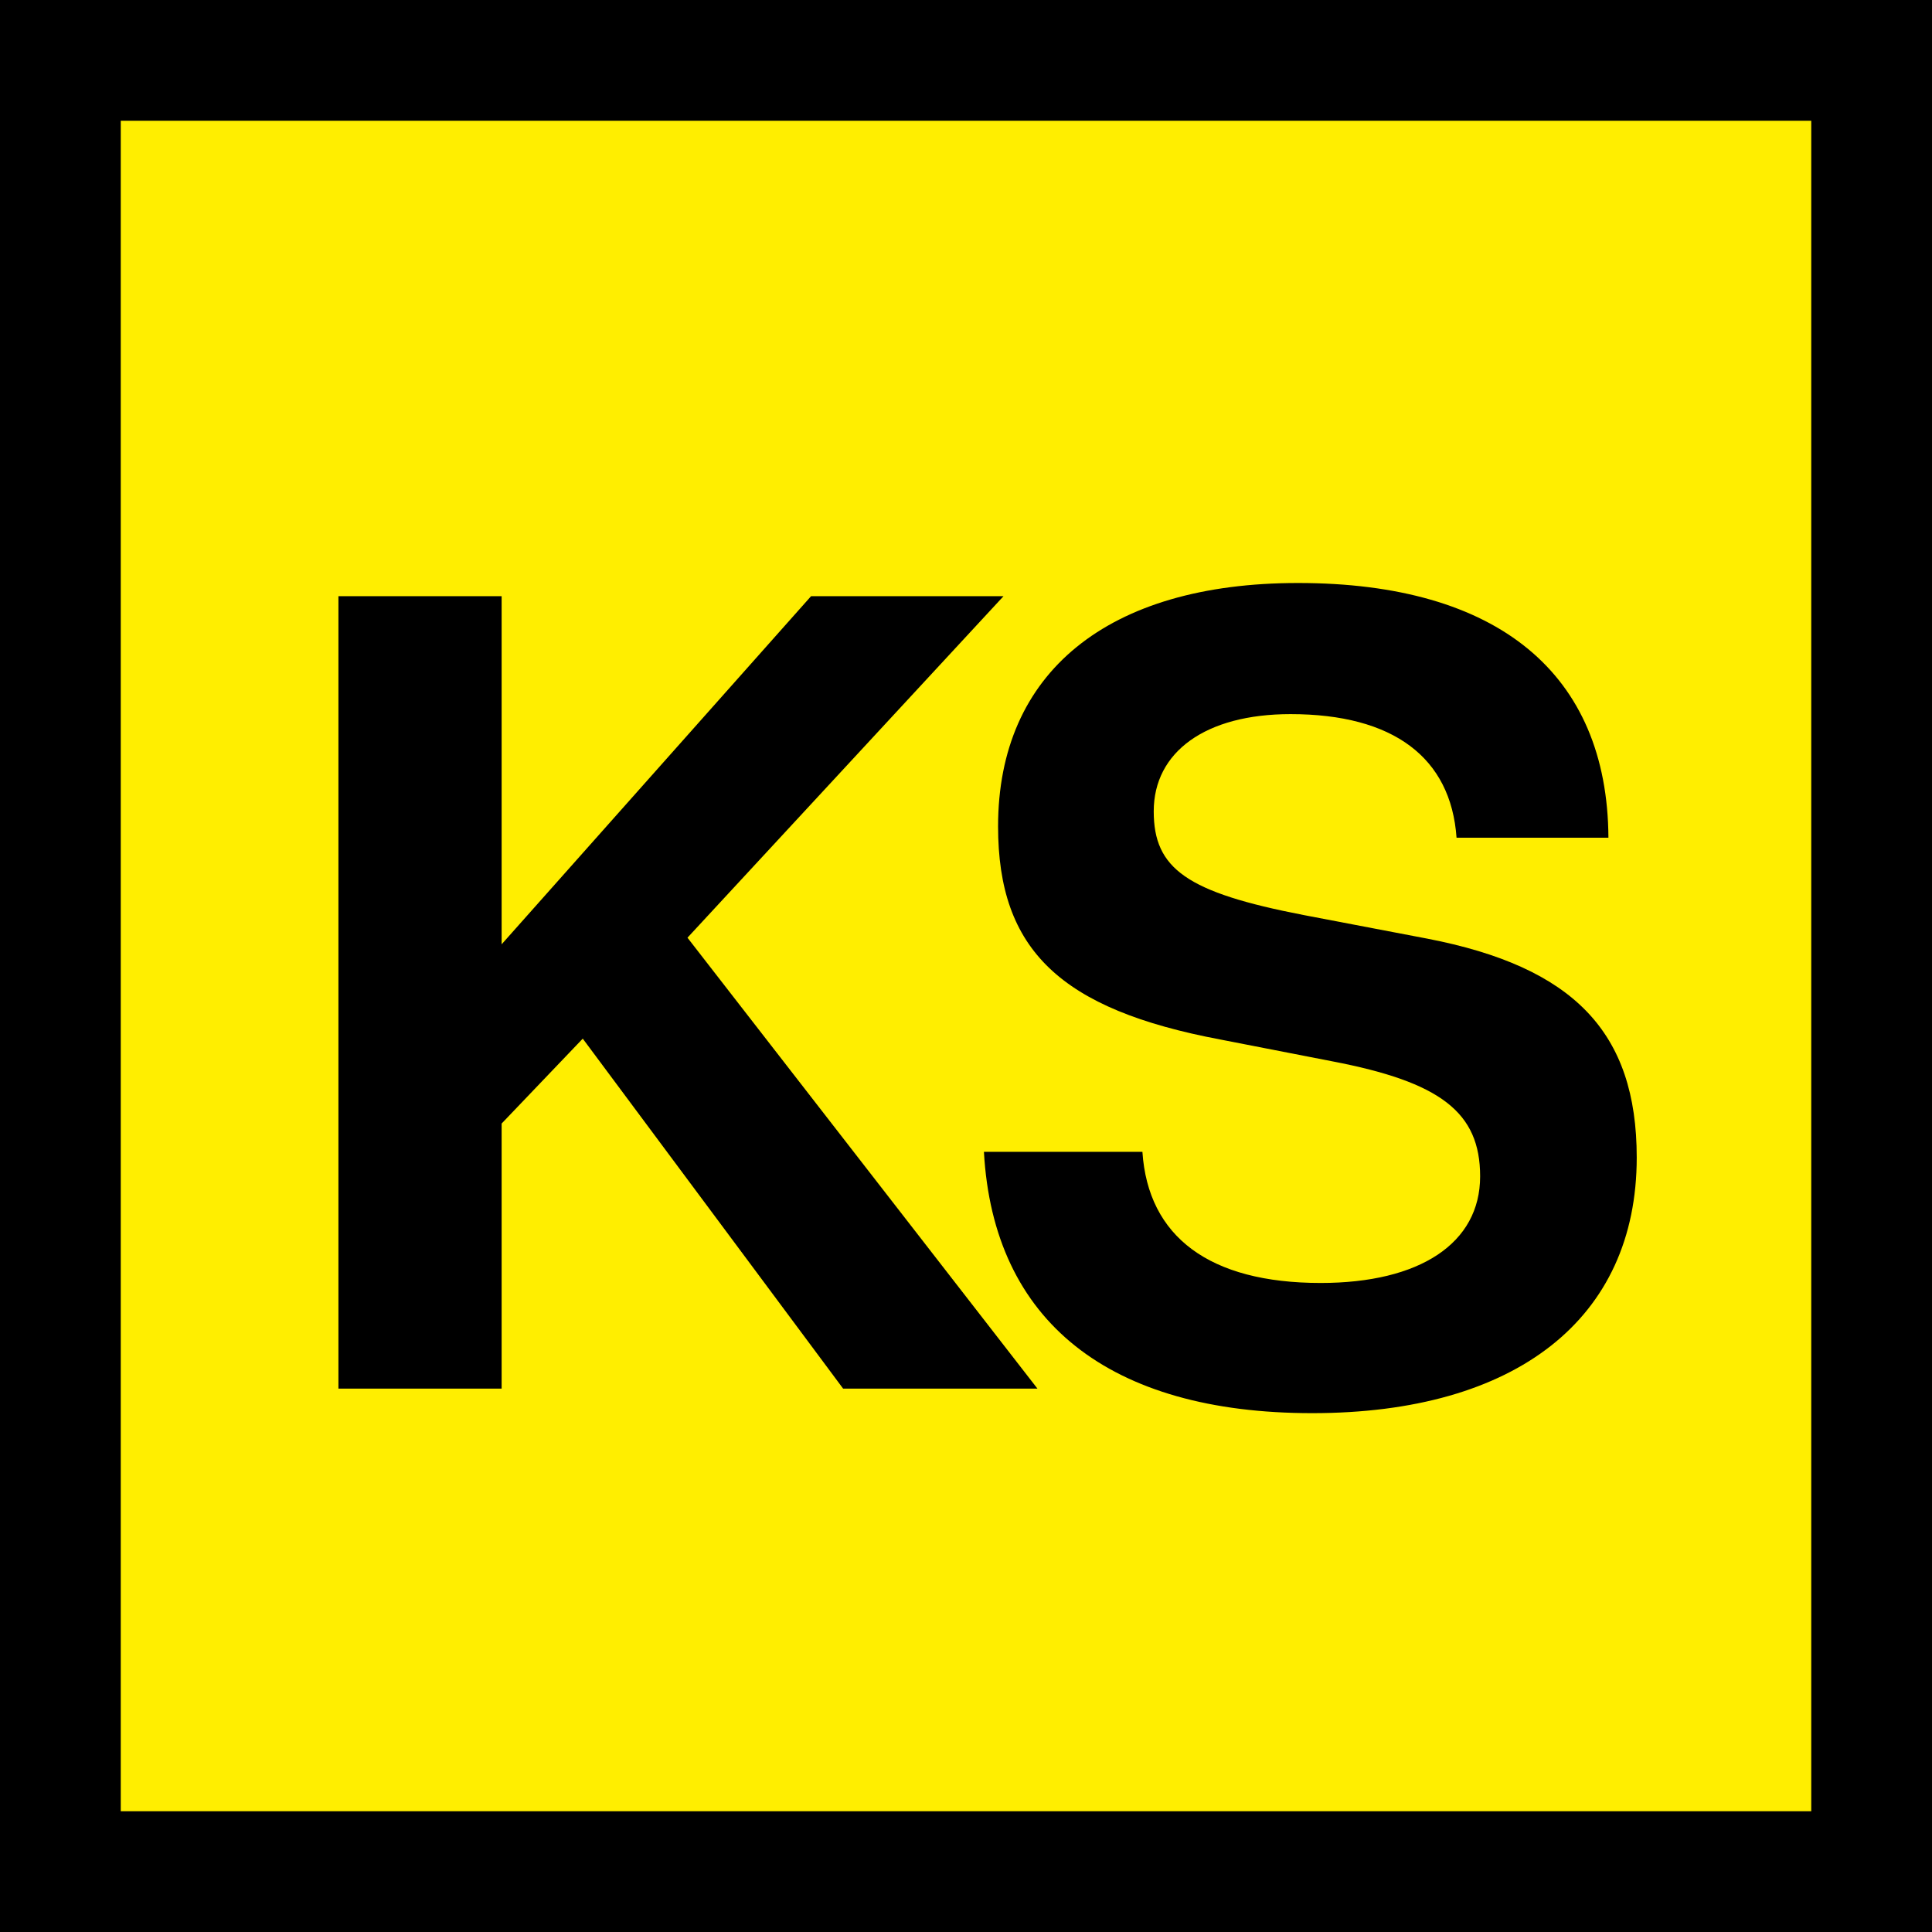
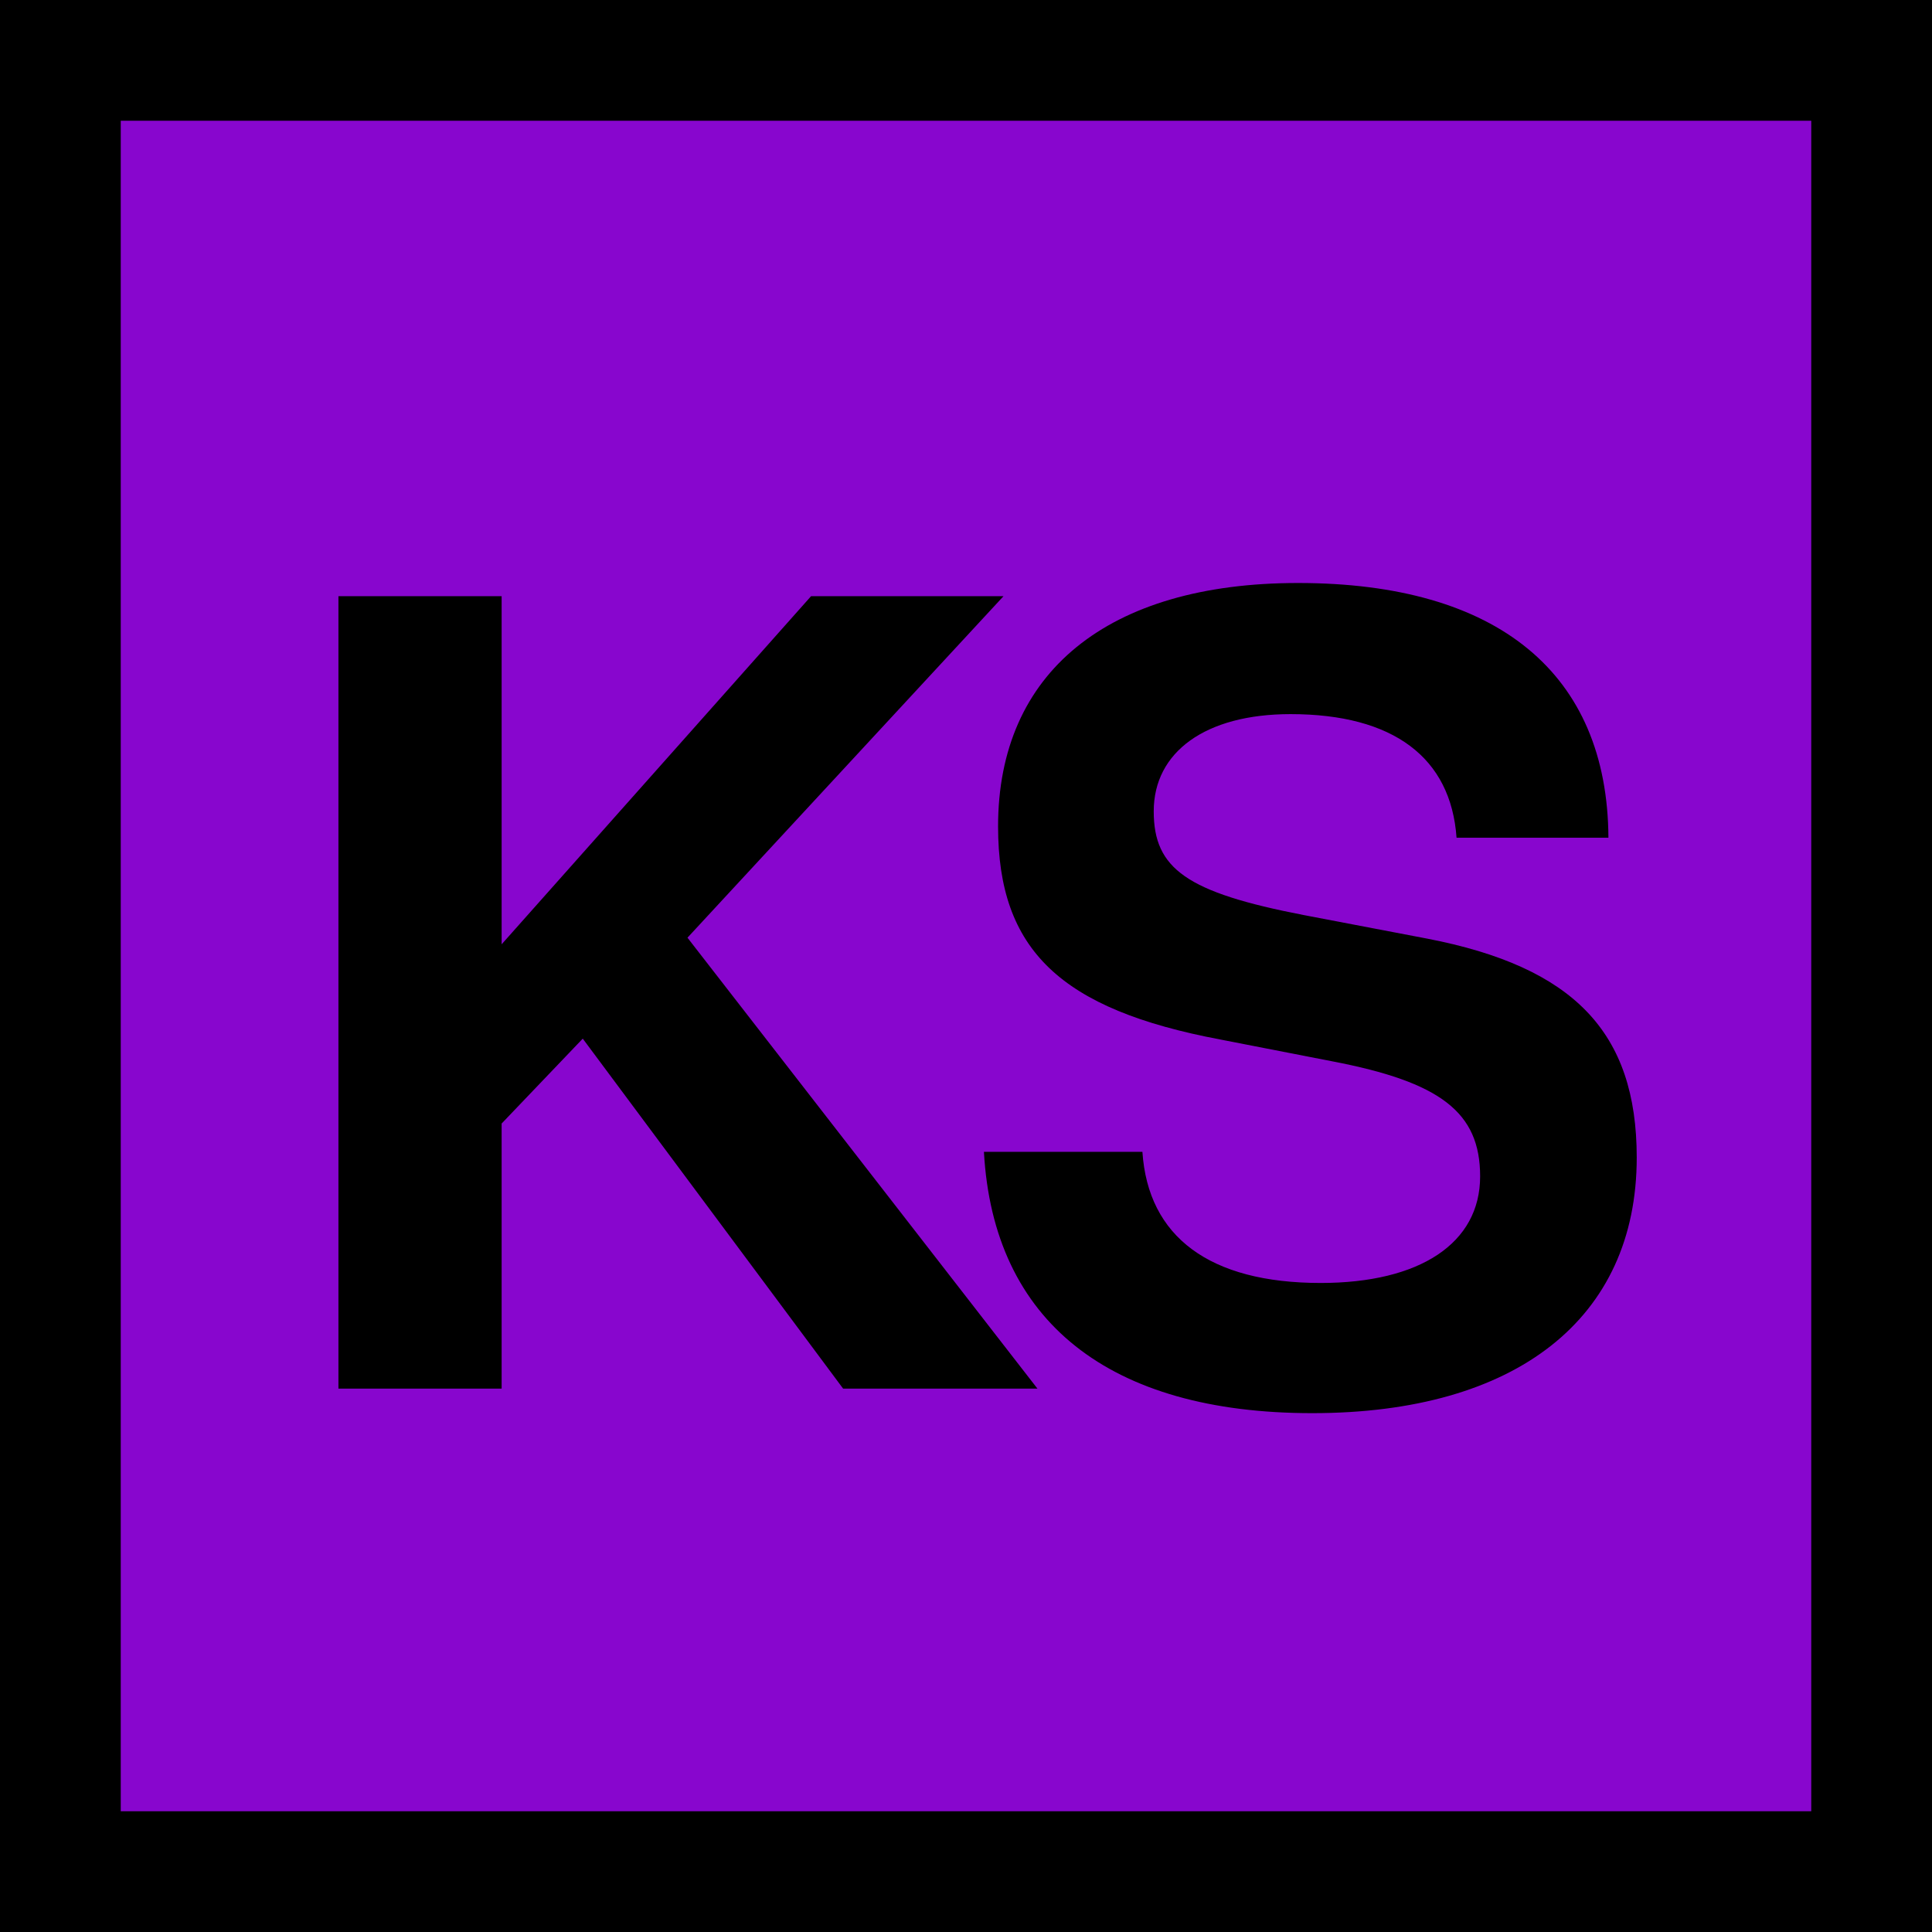
<svg xmlns="http://www.w3.org/2000/svg" viewBox="0 0 32 32">
-   <rect width="32" height="32" fill="#ffee00" />
-   <rect x="1" y="1" width="30" height="30" fill="#ffee00" stroke="#000" stroke-width="2" />
+   <rect width="32" height="32" fill="#8806CE" />
+   <rect x="1" y="1" width="30" height="30" fill="#8806CE" stroke="#000" stroke-width="2" />
  <text x="16" y="23" text-anchor="middle" font-family="Helvetica Neue, Helvetica, Arial, sans-serif" font-weight="700" font-size="18" letter-spacing="-1" fill="#000">KS</text>
</svg>
